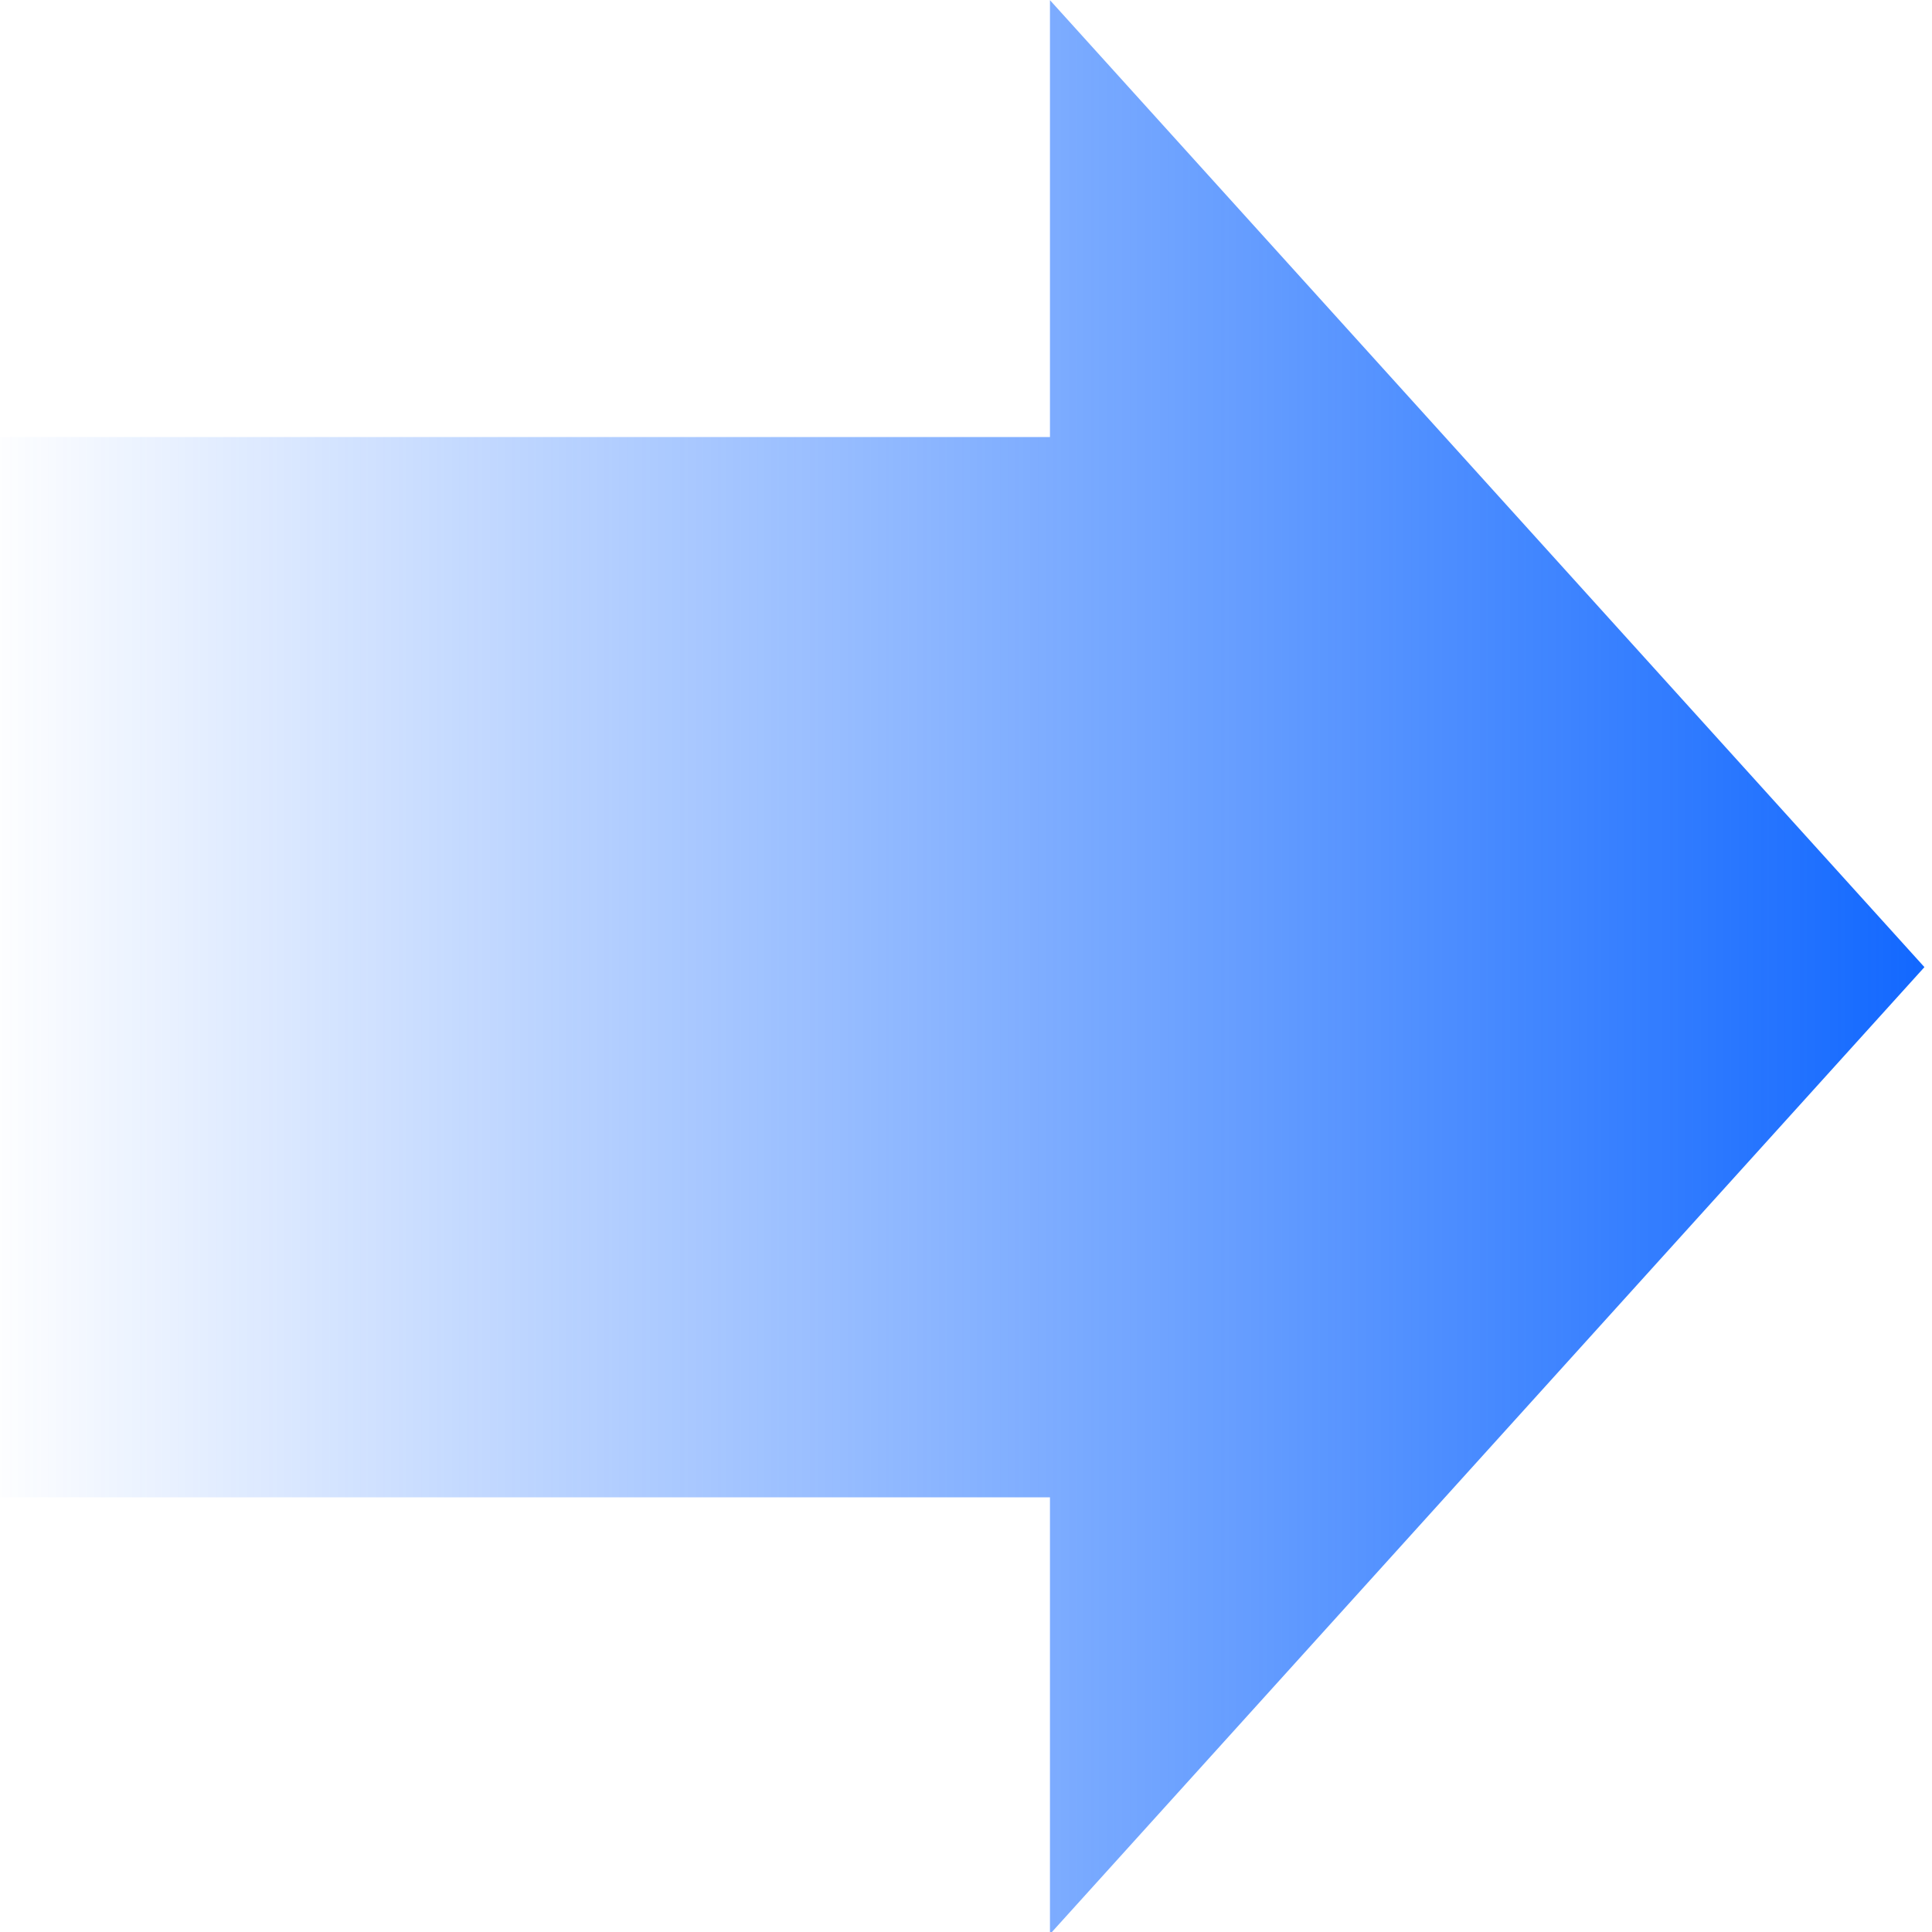
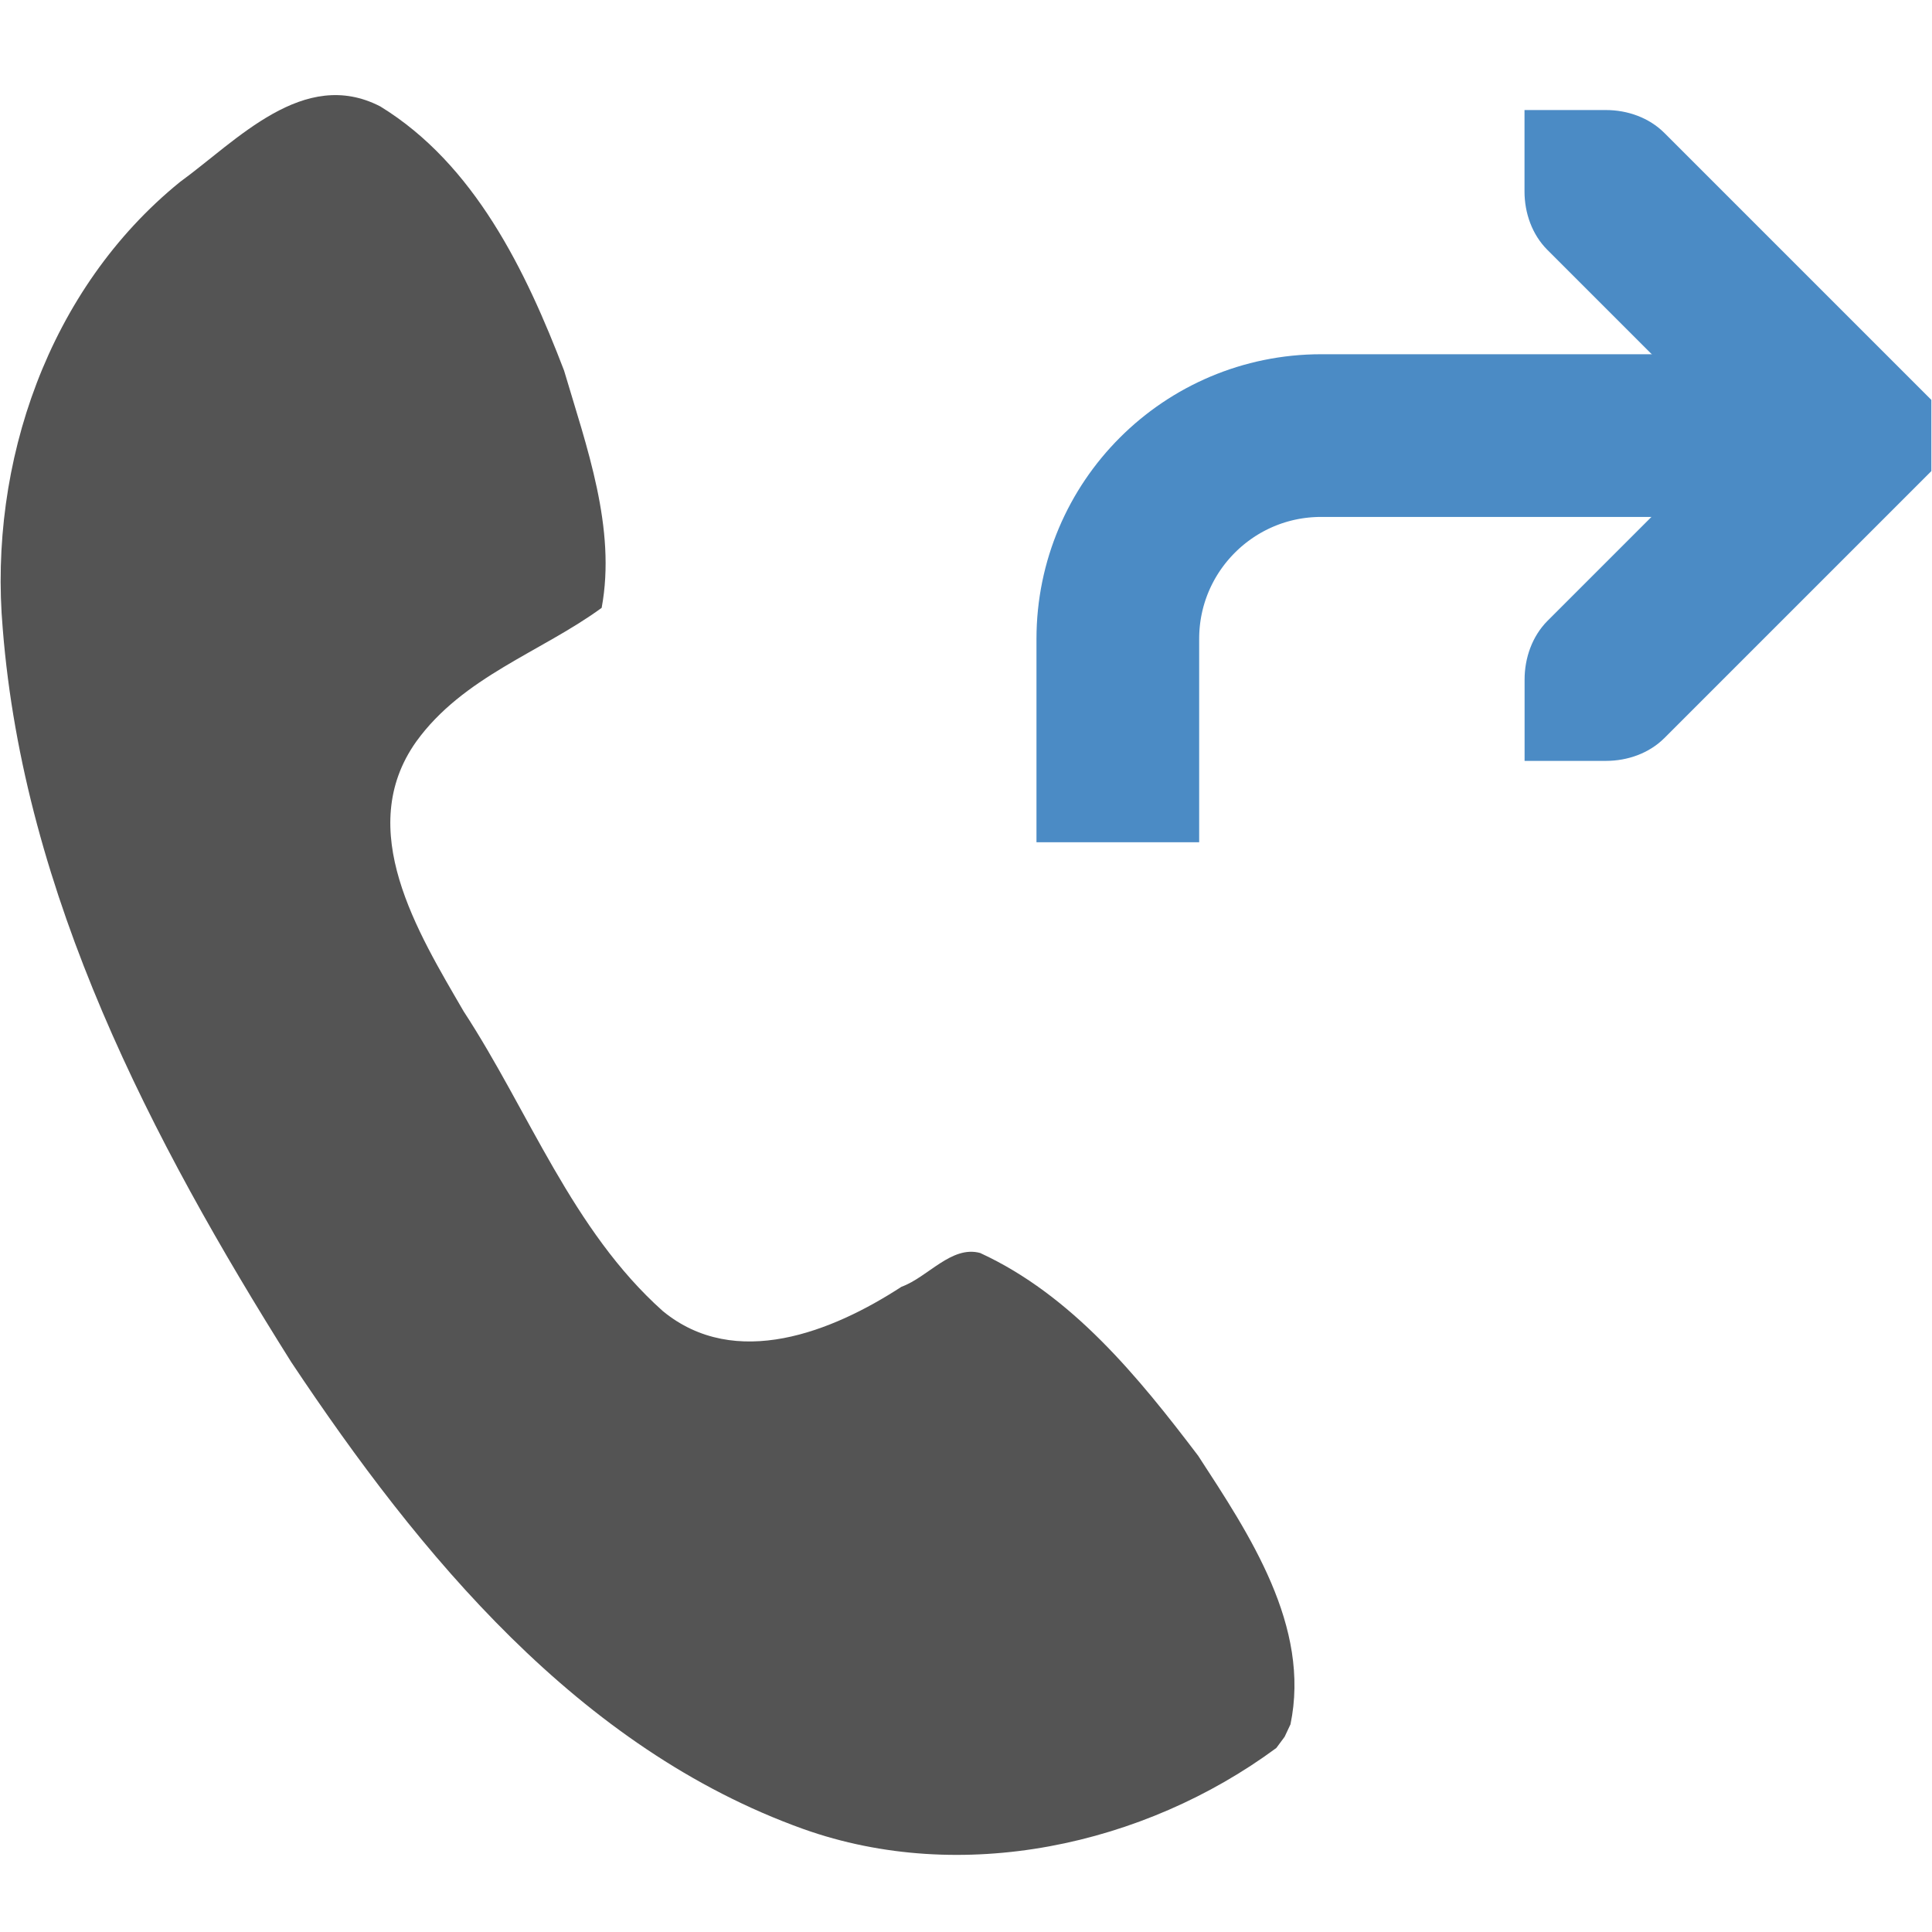
<svg xmlns="http://www.w3.org/2000/svg" xmlns:xlink="http://www.w3.org/1999/xlink" width="24" height="24" id="svg2" version="1.0">
  <defs id="defs4">
+     <linearGradient id="linearGradient2433">
+       <stop style="stop-color:#008000;stop-opacity:1;" offset="0" id="stop2435" />
+       <stop style="stop-color:#008000;stop-opacity:0;" offset="1" id="stop2437" />
+     </linearGradient>
    <linearGradient id="linearGradient4269">
-       <stop style="stop-color:#1268ff;stop-opacity:1;" offset="0" id="stop4271" />
-       <stop style="stop-color:#1268ff;stop-opacity:0;" offset="1" id="stop4273" />
+       <stop style="stop-color:#26b000;stop-opacity:1;" offset="0" id="stop4271" />
+       <stop style="stop-color:#26b000;stop-opacity:0;" offset="1" id="stop4273" />
    </linearGradient>
    <linearGradient id="linearGradient4183">
-       <stop id="stop4185" offset="0" style="stop-color:#4f8fff;stop-opacity:1;" />
-       <stop id="stop4187" offset="1" style="stop-color:#00318a;stop-opacity:1;" />
+       <stop id="stop4185" offset="0" style="stop-color:#26b000;stop-opacity:1;" />
+       <stop id="stop4187" offset="1" style="stop-color:#145f00;stop-opacity:1;" />
    </linearGradient>
    <linearGradient id="linearGradient4167">
      <stop style="stop-color:#80000e;stop-opacity:1;" offset="0" id="stop4169" />
      <stop style="stop-color:#b00014;stop-opacity:0;" offset="1" id="stop4171" />
    </linearGradient>
-     <linearGradient xlink:href="#linearGradient4183" id="linearGradient4181" x1="10.575" y1="12.116" x2="-0.686" y2="12.116" gradientUnits="userSpaceOnUse" gradientTransform="translate(1.262691,-1.100752)" />
-     <linearGradient xlink:href="#linearGradient4183" id="linearGradient4195" x1="31.693" y1="11.264" x2="23.889" y2="13.355" gradientUnits="userSpaceOnUse" gradientTransform="translate(-0.947018,-0.885198)" />
-     <linearGradient xlink:href="#linearGradient4183" id="linearGradient4203" x1="15.647" y1="2.703" x2="14.014" y2="10.577" gradientUnits="userSpaceOnUse" />
-     <linearGradient xlink:href="#linearGradient4269" id="linearGradient4256" x1="7.852" y1="15.912" x2="7.111" y2="11.597" gradientUnits="userSpaceOnUse" gradientTransform="translate(0.426158,-2.762136)" />
-     <linearGradient xlink:href="#linearGradient4269" id="linearGradient4260" gradientUnits="userSpaceOnUse" gradientTransform="matrix(-1,1.130281e-17,1.130281e-17,1,32.04188,-2.86473)" x1="2.065" y1="12.626" x2="6.838" y2="13.92" />
-     <linearGradient xlink:href="#linearGradient4269" id="linearGradient4275" x1="15.63" y1="22.874" x2="15.63" y2="6.235" gradientUnits="userSpaceOnUse" gradientTransform="matrix(1.7459007e-8,1.685946,1.448497,-2.0321018e-8,-9.226937,-14.9607)" />
-     <linearGradient id="linearGradient4045">
-       <stop style="stop-color:#ffffff;stop-opacity:0" offset="0" id="stop4047" />
-       <stop style="stop-color:#fcfbcb;stop-opacity:1" offset="1" id="stop4049" />
-     </linearGradient>
-     <linearGradient id="linearGradient2292">
-       <stop style="stop-color:#1db000;stop-opacity:1;" offset="0" id="stop2294" />
-       <stop style="stop-color:#1db000;stop-opacity:0;" offset="1" id="stop2296" />
-     </linearGradient>
-     <linearGradient id="linearGradient2298">
-       <stop id="stop2300" offset="0" style="stop-color:#1db000;stop-opacity:1;" />
-       <stop id="stop2302" offset="1" style="stop-color:#0f5f00;stop-opacity:1;" />
-     </linearGradient>
-     <linearGradient id="linearGradient2304">
-       <stop style="stop-color:#80000e;stop-opacity:1;" offset="0" id="stop2306" />
-       <stop style="stop-color:#b00014;stop-opacity:0;" offset="1" id="stop2308" />
-     </linearGradient>
-     <linearGradient xlink:href="#linearGradient4183" id="linearGradient2310" x1="10.575" y1="12.116" x2="-0.686" y2="12.116" gradientUnits="userSpaceOnUse" gradientTransform="translate(1.262691,-1.100752)" />
-     <linearGradient xlink:href="#linearGradient4183" id="linearGradient2312" x1="31.693" y1="11.264" x2="23.889" y2="13.355" gradientUnits="userSpaceOnUse" gradientTransform="translate(-0.947018,-0.885198)" />
-     <linearGradient xlink:href="#linearGradient4183" id="linearGradient2425" x1="15.647" y1="2.703" x2="14.014" y2="10.577" gradientUnits="userSpaceOnUse" />
-     <linearGradient xlink:href="#linearGradient4269" id="linearGradient2316" x1="7.852" y1="15.912" x2="7.111" y2="11.597" gradientUnits="userSpaceOnUse" gradientTransform="translate(0.426158,-2.762136)" />
-     <linearGradient xlink:href="#linearGradient4269" id="linearGradient2318" gradientUnits="userSpaceOnUse" gradientTransform="matrix(-1,0,0,1,32.04188,-2.86473)" x1="2.065" y1="12.626" x2="6.838" y2="13.92" />
-     <linearGradient xlink:href="#linearGradient4183" id="linearGradient2421" x1="16.827" y1="6.729" x2="27.562" y2="22.513" gradientUnits="userSpaceOnUse" gradientTransform="matrix(0.875025,0,0,0.875025,0.666703,0.177907)" />
-     <linearGradient gradientTransform="matrix(1.62913,0,0,-1.62913,-10.06608,39.71987)" gradientUnits="userSpaceOnUse" y2="6.677" x2="15.806" y1="22.874" x1="15.63" id="linearGradient2419" xlink:href="#linearGradient4269" />
-     <linearGradient y2="13.92" x2="6.838" y1="12.626" x1="2.065" gradientTransform="matrix(-1,0,0,1,32.04188,-2.86473)" gradientUnits="userSpaceOnUse" id="linearGradient1388" xlink:href="#linearGradient4269" />
-     <linearGradient gradientTransform="translate(0.426158,-2.762136)" gradientUnits="userSpaceOnUse" y2="13.92" x2="6.838" y1="12.626" x1="2.065" id="linearGradient1386" xlink:href="#linearGradient4269" />
-     <linearGradient gradientUnits="userSpaceOnUse" y2="10.577" x2="14.014" y1="2.703" x1="15.647" id="linearGradient1384" xlink:href="#linearGradient4183" />
-     <linearGradient gradientTransform="translate(-0.947018,-0.885198)" gradientUnits="userSpaceOnUse" y2="12.536" x2="31.317" y1="12.536" x1="24.398" id="linearGradient1382" xlink:href="#linearGradient4183" />
-     <linearGradient gradientTransform="translate(1.262691,-1.100752)" gradientUnits="userSpaceOnUse" y2="12.826" x2="7.924" y1="12.826" x1="1.005" id="linearGradient1380" xlink:href="#linearGradient4183" />
-     <linearGradient id="linearGradient1374">
-       <stop id="stop1376" offset="0" style="stop-color:#80000e;stop-opacity:1;" />
-       <stop id="stop1378" offset="1" style="stop-color:#b00014;stop-opacity:0;" />
-     </linearGradient>
-     <linearGradient id="linearGradient1368">
-       <stop style="stop-color:#26b000;stop-opacity:1;" offset="0" id="stop1370" />
-       <stop style="stop-color:#145f00;stop-opacity:1;" offset="1" id="stop1372" />
-     </linearGradient>
-     <linearGradient id="linearGradient1362">
-       <stop id="stop1364" offset="0" style="stop-color:#26b000;stop-opacity:1;" />
-       <stop id="stop1366" offset="1" style="stop-color:#26b000;stop-opacity:0;" />
-     </linearGradient>
-     <linearGradient xlink:href="#linearGradient4183" id="linearGradient1406" gradientUnits="userSpaceOnUse" x1="15.647" y1="2.703" x2="14.014" y2="10.577" />
-     <linearGradient xlink:href="#linearGradient4183" id="linearGradient1408" gradientUnits="userSpaceOnUse" gradientTransform="translate(1.262691,-1.100752)" x1="10.575" y1="12.116" x2="-0.686" y2="12.116" />
-     <linearGradient xlink:href="#linearGradient4183" id="linearGradient1410" gradientUnits="userSpaceOnUse" gradientTransform="translate(-0.947018,-0.885198)" x1="31.693" y1="11.264" x2="23.889" y2="13.355" />
-     <linearGradient xlink:href="#linearGradient4269" id="linearGradient1412" gradientUnits="userSpaceOnUse" gradientTransform="translate(0.426158,-2.762136)" x1="7.852" y1="15.912" x2="7.111" y2="11.597" />
-     <linearGradient xlink:href="#linearGradient4269" id="linearGradient1414" gradientUnits="userSpaceOnUse" gradientTransform="matrix(-1,0,0,1,32.04188,-2.86473)" x1="2.065" y1="12.626" x2="6.838" y2="13.92" />
-     <radialGradient xlink:href="#linearGradient4045" id="radialGradient4051" cx="19.286" cy="9.857" fx="19.286" fy="9.857" r="10.886" gradientUnits="userSpaceOnUse" spreadMethod="reflect" gradientTransform="matrix(0.418975,0,0,0.418975,11.20548,5.727248)" />
-     <linearGradient y2="13.92" x2="6.838" y1="12.626" x1="2.065" gradientTransform="matrix(-1,0,0,1,32.04188,-2.86473)" gradientUnits="userSpaceOnUse" id="linearGradient2491" xlink:href="#linearGradient4269" />
-     <linearGradient y2="12.114" x2="7.294" y1="16.111" x1="11.408" gradientTransform="translate(0.426158,-2.762136)" gradientUnits="userSpaceOnUse" id="linearGradient2489" xlink:href="#linearGradient4269" />
-     <linearGradient y2="13.355" x2="23.889" y1="11.264" x1="31.693" gradientTransform="translate(-0.947018,-0.885198)" gradientUnits="userSpaceOnUse" id="linearGradient2487" xlink:href="#linearGradient4183" />
-     <linearGradient y2="12.95" x2="2.767" y1="12.116" x1="10.575" gradientTransform="translate(1.262691,-1.100752)" gradientUnits="userSpaceOnUse" id="linearGradient2485" xlink:href="#linearGradient4183" />
-     <linearGradient y2="10.577" x2="14.014" y1="2.703" x1="15.647" gradientUnits="userSpaceOnUse" id="linearGradient2483" xlink:href="#linearGradient4183" />
-     <linearGradient id="linearGradient2416">
-       <stop style="stop-color:#26b000;stop-opacity:1;" offset="0" id="stop2418" />
-       <stop style="stop-color:#26b000;stop-opacity:0;" offset="1" id="stop2420" />
-     </linearGradient>
-     <linearGradient id="linearGradient2422">
-       <stop id="stop2424" offset="0" style="stop-color:#26b000;stop-opacity:1;" />
-       <stop id="stop2426" offset="1" style="stop-color:#145f00;stop-opacity:1;" />
-     </linearGradient>
-     <linearGradient id="linearGradient2428">
-       <stop style="stop-color:#80000e;stop-opacity:1;" offset="0" id="stop2430" />
-       <stop style="stop-color:#b00014;stop-opacity:0;" offset="1" id="stop2432" />
-     </linearGradient>
-     <linearGradient xlink:href="#linearGradient4183" id="linearGradient2434" x1="1.005" y1="12.826" x2="7.924" y2="12.826" gradientUnits="userSpaceOnUse" gradientTransform="translate(1.922099,-1.100752)" />
-     <linearGradient xlink:href="#linearGradient4183" id="linearGradient2436" x1="24.398" y1="12.536" x2="31.317" y2="12.536" gradientUnits="userSpaceOnUse" gradientTransform="translate(-1.910767,-0.885198)" />
-     <linearGradient xlink:href="#linearGradient4183" id="linearGradient2438" x1="15.647" y1="2.703" x2="14.014" y2="10.577" gradientUnits="userSpaceOnUse" />
-     <linearGradient xlink:href="#linearGradient4269" id="linearGradient2440" x1="2.065" y1="12.626" x2="6.838" y2="13.92" gradientUnits="userSpaceOnUse" gradientTransform="translate(1.136289,-2.762136)" />
-     <linearGradient xlink:href="#linearGradient4269" id="linearGradient2442" gradientUnits="userSpaceOnUse" gradientTransform="matrix(-1,0,0,1,31.17958,-2.86473)" x1="2.065" y1="12.626" x2="6.838" y2="13.92" />
-     <linearGradient xlink:href="#linearGradient4269" id="linearGradient2444" x1="15.63" y1="22.874" x2="15.63" y2="8.531" gradientUnits="userSpaceOnUse" gradientTransform="matrix(1.256521,0,0,-1.256521,-7.854319,28.77331)" />
-     <radialGradient gradientTransform="matrix(0.418975,2.444023e-18,-2.444023e-18,0.418975,11.20548,5.727248)" spreadMethod="reflect" gradientUnits="userSpaceOnUse" r="10.886" fy="9.857" fx="19.286" cy="9.857" cx="19.286" id="radialGradient2342" xlink:href="#linearGradient4045" />
-     <linearGradient y2="13.92" x2="6.838" y1="12.626" x1="2.065" gradientTransform="matrix(-1,0,0,1,32.04188,-2.86473)" gradientUnits="userSpaceOnUse" id="linearGradient2340" xlink:href="#linearGradient4269" />
-     <linearGradient y2="11.597" x2="7.111" y1="15.912" x1="7.852" gradientTransform="translate(0.426158,-2.762136)" gradientUnits="userSpaceOnUse" id="linearGradient2338" xlink:href="#linearGradient4269" />
-     <linearGradient y2="13.355" x2="23.889" y1="11.264" x1="31.693" gradientTransform="translate(-0.947018,-0.885198)" gradientUnits="userSpaceOnUse" id="linearGradient2336" xlink:href="#linearGradient4183" />
-     <linearGradient y2="12.116" x2="-0.686" y1="12.116" x1="10.575" gradientTransform="translate(1.262691,-1.100752)" gradientUnits="userSpaceOnUse" id="linearGradient2373" xlink:href="#linearGradient4183" />
-     <linearGradient y2="10.577" x2="14.014" y1="2.703" x1="15.647" gradientUnits="userSpaceOnUse" id="linearGradient2370" xlink:href="#linearGradient4183" />
-     <linearGradient id="linearGradient2366">
-       <stop style="stop-color:#26b000;stop-opacity:1;" offset="0" id="stop2328" />
-       <stop style="stop-color:#26b000;stop-opacity:0;" offset="1" id="stop2330" />
-     </linearGradient>
-     <linearGradient id="linearGradient2372">
-       <stop id="stop2362" offset="0" style="stop-color:#26b000;stop-opacity:1;" />
-       <stop id="stop2364" offset="1" style="stop-color:#145f00;stop-opacity:1;" />
-     </linearGradient>
-     <linearGradient id="linearGradient2376">
-       <stop style="stop-color:#80000e;stop-opacity:1;" offset="0" id="stop2357" />
-       <stop style="stop-color:#b00014;stop-opacity:0;" offset="1" id="stop2359" />
-     </linearGradient>
-     <linearGradient xlink:href="#linearGradient4183" id="linearGradient2380" x1="1.005" y1="12.826" x2="7.924" y2="12.826" gradientUnits="userSpaceOnUse" gradientTransform="translate(1.262691,-1.100752)" />
-     <linearGradient xlink:href="#linearGradient4183" id="linearGradient2382" x1="24.398" y1="12.536" x2="31.317" y2="12.536" gradientUnits="userSpaceOnUse" gradientTransform="translate(-0.947018,-0.885198)" />
-     <linearGradient xlink:href="#linearGradient4183" id="linearGradient2352" x1="15.647" y1="2.703" x2="14.014" y2="10.577" gradientUnits="userSpaceOnUse" />
-     <linearGradient xlink:href="#linearGradient4269" id="linearGradient2306" x1="2.065" y1="12.626" x2="6.838" y2="13.92" gradientUnits="userSpaceOnUse" gradientTransform="translate(0.426158,-2.762136)" />
-     <linearGradient xlink:href="#linearGradient4269" id="linearGradient2386" gradientUnits="userSpaceOnUse" gradientTransform="matrix(-1,0,0,1,32.04188,-2.86473)" x1="2.065" y1="12.626" x2="6.838" y2="13.92" />
-     <linearGradient gradientTransform="matrix(0.875025,0,0,0.875025,0.666703,0.177907)" gradientUnits="userSpaceOnUse" y2="22.513" x2="27.562" y1="6.729" x1="16.827" id="linearGradient2302" xlink:href="#linearGradient4183" />
-     <linearGradient id="linearGradient2296">
-       <stop id="stop2298" offset="0" style="stop-color:#80000e;stop-opacity:1;" />
-       <stop id="stop2391" offset="1" style="stop-color:#b00014;stop-opacity:0;" />
-     </linearGradient>
-     <linearGradient id="linearGradient2290">
-       <stop style="stop-color:#1db000;stop-opacity:1;" offset="0" id="stop2292" />
-       <stop style="stop-color:#0f5f00;stop-opacity:1;" offset="1" id="stop2395" />
-     </linearGradient>
-     <linearGradient id="linearGradient2284">
-       <stop id="stop2286" offset="0" style="stop-color:#1db000;stop-opacity:1;" />
-       <stop id="stop2288" offset="1" style="stop-color:#1db000;stop-opacity:0;" />
-     </linearGradient>
-     <linearGradient id="linearGradient2278">
-       <stop id="stop2280" offset="0" style="stop-color:#ffffff;stop-opacity:0" />
-       <stop id="stop2282" offset="1" style="stop-color:#fefee7;stop-opacity:0.893" />
-     </linearGradient>
-     <linearGradient y2="13.92" x2="6.838" y1="12.626" x1="2.065" gradientTransform="matrix(-1,-1.726592e-17,-1.726592e-17,1,32.04188,-2.86473)" gradientUnits="userSpaceOnUse" id="linearGradient2334" xlink:href="#linearGradient4269" />
-     <linearGradient gradientTransform="translate(0.426158,-2.762136)" gradientUnits="userSpaceOnUse" y2="11.597" x2="7.111" y1="15.912" x1="7.852" id="linearGradient2332" xlink:href="#linearGradient4269" />
-     <linearGradient gradientUnits="userSpaceOnUse" y2="10.577" x2="14.014" y1="2.703" x1="15.647" id="linearGradient2330" xlink:href="#linearGradient4183" />
-     <linearGradient gradientTransform="translate(-0.947018,-0.885198)" gradientUnits="userSpaceOnUse" y2="13.355" x2="23.889" y1="11.264" x1="31.693" id="linearGradient2328" xlink:href="#linearGradient4183" />
-     <linearGradient gradientTransform="translate(1.262691,-1.100752)" gradientUnits="userSpaceOnUse" y2="12.116" x2="-0.686" y1="12.116" x1="10.575" id="linearGradient2326" xlink:href="#linearGradient4183" />
-     <linearGradient id="linearGradient2320">
-       <stop id="stop2322" offset="0" style="stop-color:#80000e;stop-opacity:1;" />
-       <stop id="stop2324" offset="1" style="stop-color:#b00014;stop-opacity:0;" />
-     </linearGradient>
-     <linearGradient id="linearGradient2314">
-       <stop style="stop-color:#00a5b0;stop-opacity:1;" offset="0" id="stop2316" />
-       <stop style="stop-color:#00595f;stop-opacity:1;" offset="1" id="stop2318" />
-     </linearGradient>
-     <linearGradient id="linearGradient2308">
-       <stop id="stop2310" offset="0" style="stop-color:#00a6b0;stop-opacity:1;" />
-       <stop id="stop2312" offset="1" style="stop-color:#00a6b0;stop-opacity:0;" />
-     </linearGradient>
+     <linearGradient xlink:href="#linearGradient2433" id="linearGradient2439" x1="2.966" y1="-0.801" x2="32.578" y2="16.739" gradientUnits="userSpaceOnUse" />
  </defs>
  <g id="layer1">
-     <path style="opacity:1;fill:url(#linearGradient4275);fill-opacity:1;stroke:none;stroke-width:0.625;stroke-linejoin:miter;stroke-miterlimit:4;stroke-dasharray:none;stroke-dashoffset:0;stroke-opacity:1" d="M -1.307,5.429 L 13.043,5.429 L 13.043,0.002 L 23.906,12.014 L 13.043,24.027 L 13.043,18.6 L -1.307,18.6 L -1.307,5.429 z" id="rect4262" />
+     <rect style="color:#bebebe;fill:none;stroke:none;stroke-width:1;marker:none;visibility:visible;display:inline;overflow:visible" id="rect44095-0-2" width="27.25" height="27.25" x="-25.687" y="-27.125" transform="scale(-1,-1)" />
+     <rect style="color:#bebebe;fill:none;stroke:none;stroke-width:1;marker:none;visibility:visible;display:inline;overflow:visible" id="rect44095-0" width="27.358" height="27.358" x="-1.68" y="-4.353" />
+     <rect y="-18.074" x="-1.68" height="27.402" width="27.402" id="rect44122-0" style="color:#bebebe;fill:none;stroke:none;stroke-width:1;marker:none;visibility:visible;display:inline;overflow:visible" />
+     <path id="path44084-2-0" d="m 16.03,21.424 c 0.255,-1.22 -0.51,-2.363 -1.146,-3.34 -0.743,-0.979 -1.568,-1.994 -2.708,-2.519 -0.357,-0.097 -0.649,0.301 -0.978,0.42 -0.856,0.557 -2.062,1.043 -2.964,0.302 C 7.106,15.28 6.573,13.808 5.76,12.564 5.189,11.58 4.397,10.303 5.17,9.213 5.752,8.406 6.722,8.1 7.474,7.551 7.658,6.562 7.286,5.547 7.007,4.603 6.532,3.363 5.895,2.04 4.724,1.322 3.771,0.83 2.943,1.747 2.234,2.262 0.604,3.586 -0.145,5.75 0.034,7.81 0.297,11.121 1.879,14.156 3.619,16.922 c 1.594,2.393 3.57,4.799 6.361,5.799 1.964,0.699 4.228,0.209 5.875,-1.007 l 0.103,-0.139 0.071,-0.151 z" style="fill:#545454;fill-opacity:1;stroke:none;display:inline;enable-background:new" />
+     <path style="font-size:medium;font-style:normal;font-variant:normal;font-weight:normal;font-stretch:normal;text-indent:0;text-align:start;text-decoration:none;line-height:normal;letter-spacing:normal;word-spacing:normal;text-transform:none;direction:ltr;block-progression:tb;writing-mode:lr-tb;text-anchor:start;color:#000000;fill:#4b8bc5;fill-opacity:1;stroke:none;stroke-width:2;marker:none;visibility:visible;display:inline;overflow:visible;enable-background:accumulate;font-family:Bitstream Vera Sans;-inkscape-font-specification:Bitstream Vera Sans" d="m 18.939,9.452 1.011,0 c 0.268,-3.22e-5 0.536,-0.094 0.726,-0.284 l 3.032,-3.032 0.284,-0.284 0,-0.884 L 23.707,4.683 20.676,1.652 C 20.485,1.461 20.217,1.367 19.949,1.367 l -1.011,-1.61e-5 0,1.011 c -4.8e-5,0.268 0.094,0.536 0.284,0.726 l 2.305,2.305 -2.305,2.305 C 19.033,7.905 18.939,8.174 18.939,8.442 l -1.6e-5,1.011 z" id="path3613-6-6-8-9" />
+     <path id="path35770-7-4" d="m 13.886,10.463 0,-2.526 c 0,-1.395 1.131,-2.526 2.526,-2.526 l 5.558,0" style="color:#000000;fill:none;stroke:#4b8bc5;stroke-width:2.021;stroke-linecap:butt;stroke-linejoin:miter;stroke-miterlimit:4;stroke-opacity:1;stroke-dashoffset:0;marker:none;visibility:visible;display:inline;overflow:visible;enable-background:accumulate" />
  </g>
</svg>
